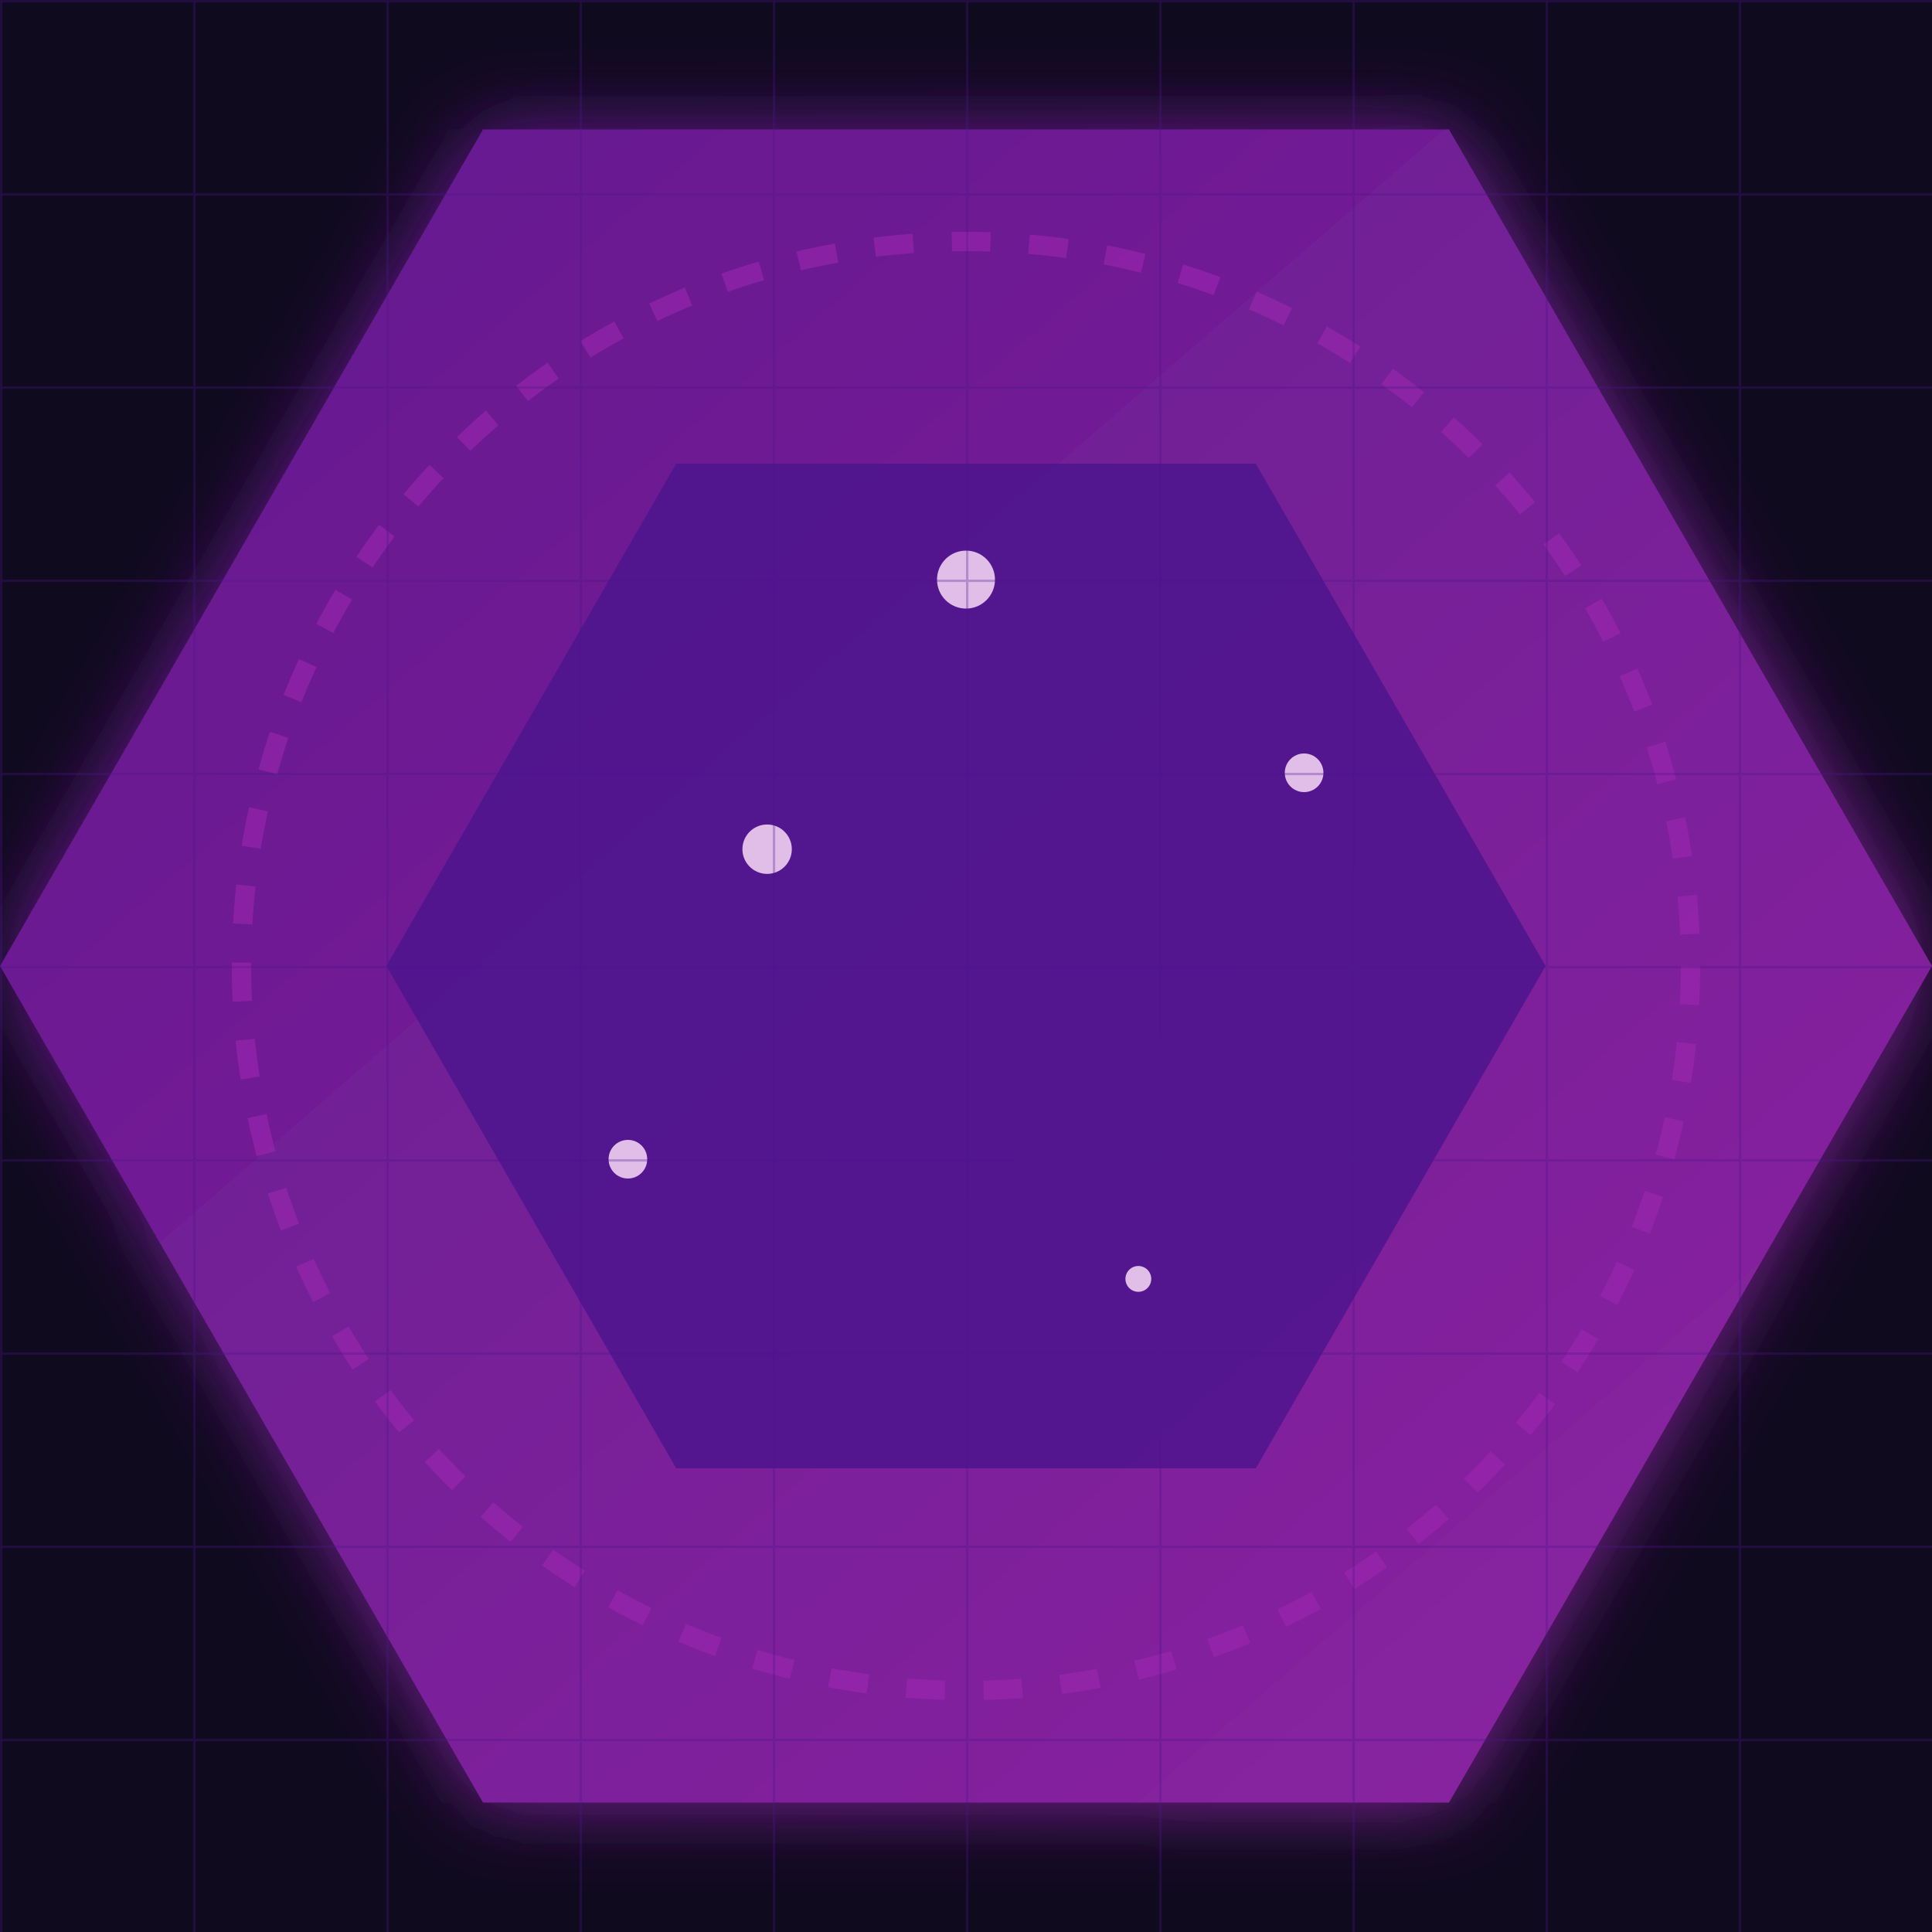
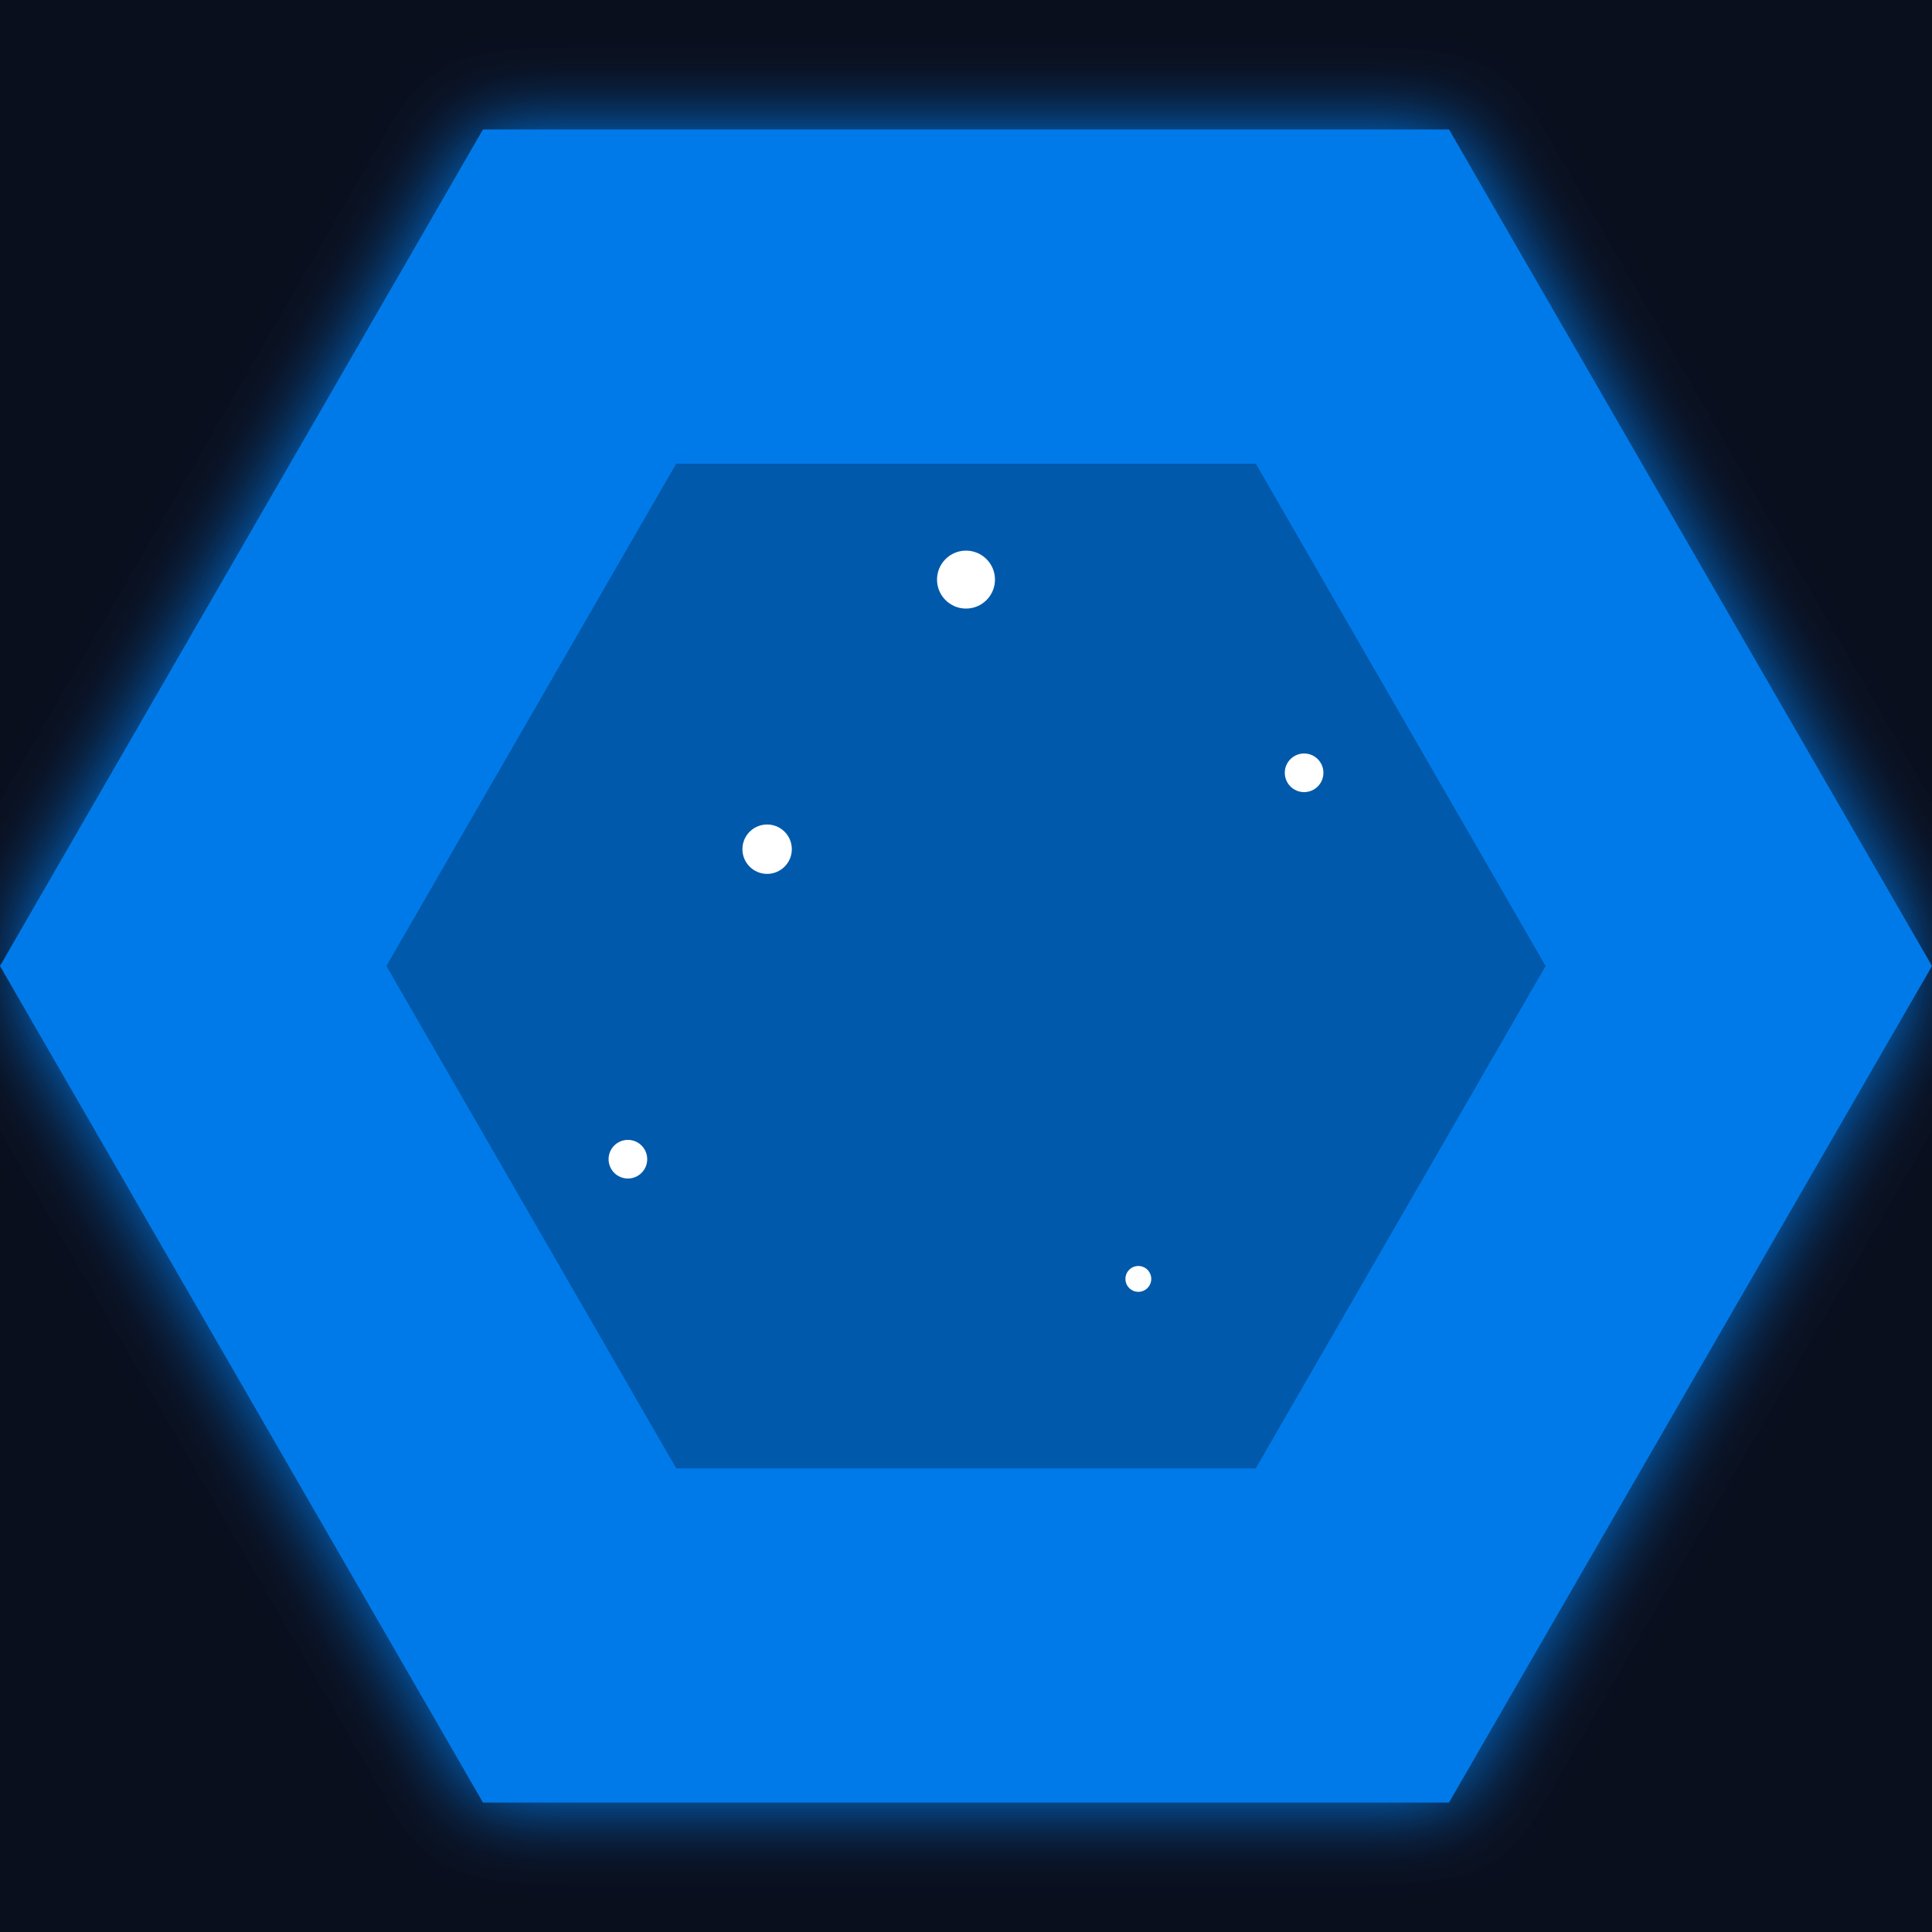
<svg xmlns="http://www.w3.org/2000/svg" width="2048" height="2048" viewBox="0 0 200 200" version="1.1" id="svg7">
-   <rect width="200" height="200" fill="#0F0A1E" id="rect1" />
+   <rect width="200" height="200" fill="#0F0A1E" id="rect1" style="fill:#0a0f1e;fill-opacity:1" />
  <defs id="defs3">
    <linearGradient id="grad1" x1="0%" y1="0%" x2="100%" y2="100%">
      <stop offset="0%" stop-color="#6A1B9A" id="stop1" />
      <stop offset="100%" stop-color="#9C27B0" id="stop2" />
    </linearGradient>
    <filter id="glow" x="-0.048" y="-0.055" width="1.096" height="1.111">
      <feGaussianBlur stdDeviation="4" result="coloredBlur" id="feGaussianBlur2" />
      <feMerge id="feMerge3">
        <feMergeNode in="coloredBlur" id="feMergeNode2" />
        <feMergeNode in="SourceGraphic" id="feMergeNode3" />
      </feMerge>
    </filter>
  </defs>
-   <g transform="translate(100, 100)" id="g6">
-     <path d="M -50 -86.6 L 50 -86.6 L 100 0 L 50 86.6 L -50 86.6 L -100 0 Z" fill="url(#grad1)" filter="url(#glow)" opacity="0.9" id="path3" />
-     <path d="M -30 -52 L 30 -52 L 60 0 L 30 52 L -30 52 L -60 0 Z" fill="#4A148C" opacity="0.8" id="path4" />
-     <circle cx="0" cy="-40" r="3" fill="#E1BEE7" id="circle4" />
-     <circle cx="35" cy="-20" r="2" fill="#E1BEE7" id="circle5" />
-     <circle cx="-35" cy="20" r="2" fill="#E1BEE7" id="circle6" />
-     <circle cx="17.841" cy="32.392" fill="#e1bee7" id="circle6-3" style="stroke-width:0.669" r="1.337" />
-     <circle cx="-20.588" cy="-12.092" fill="#e1bee7" id="circle6-3-6" style="stroke-width:1.278" r="2.557" />
+   <g transform="translate(100,100)" id="g6">
+     <path d="M -50,-86.6 H 50 L 100,0 50,86.6 H -50 L -100,0 Z" fill="url(#grad1)" filter="url(#glow)" opacity="0.9" id="path3" style="fill:#0086ff;fill-opacity:1" />
+     <path d="M -30,-52 H 30 L 60,0 30,52 H -30 L -60,0 Z" fill="#4A148C" opacity="0.8" id="path4" style="fill:#00519a;fill-opacity:1" />
+     <circle cx="0" cy="-40" r="3" fill="#E1BEE7" id="circle4" style="fill:#ffffff;fill-opacity:1" />
+     <circle cx="35" cy="-20" r="2" fill="#E1BEE7" id="circle5" style="fill:#ffffff;fill-opacity:1" />
+     <circle cx="-35" cy="20" r="2" fill="#E1BEE7" id="circle6" style="fill:#ffffff;fill-opacity:1" />
+     <circle cx="17.841" cy="32.392" fill="#e1bee7" id="circle6-3" style="fill:#ffffff;fill-opacity:1;stroke-width:0.669" r="1.337" />
+     <circle cx="-20.588" cy="-12.092" fill="#e1bee7" id="circle6-3-6" style="fill:#ffffff;fill-opacity:1;stroke-width:1.278" r="2.557" />
  </g>
-   <circle cx="100" cy="100" r="75" fill="none" stroke="#9C27B0" stroke-width="2" opacity="0.6" stroke-dasharray="4 4" id="circle7" />
  <pattern id="grid" width="20" height="20" patternUnits="userSpaceOnUse">
    <path d="M 20 0 L 0 0 0 20" fill="none" stroke="#4A148C" stroke-width="0.5" id="path7" />
  </pattern>
-   <rect width="200" height="200" fill="url(#grid)" opacity="0.3" id="rect7" />
</svg>
